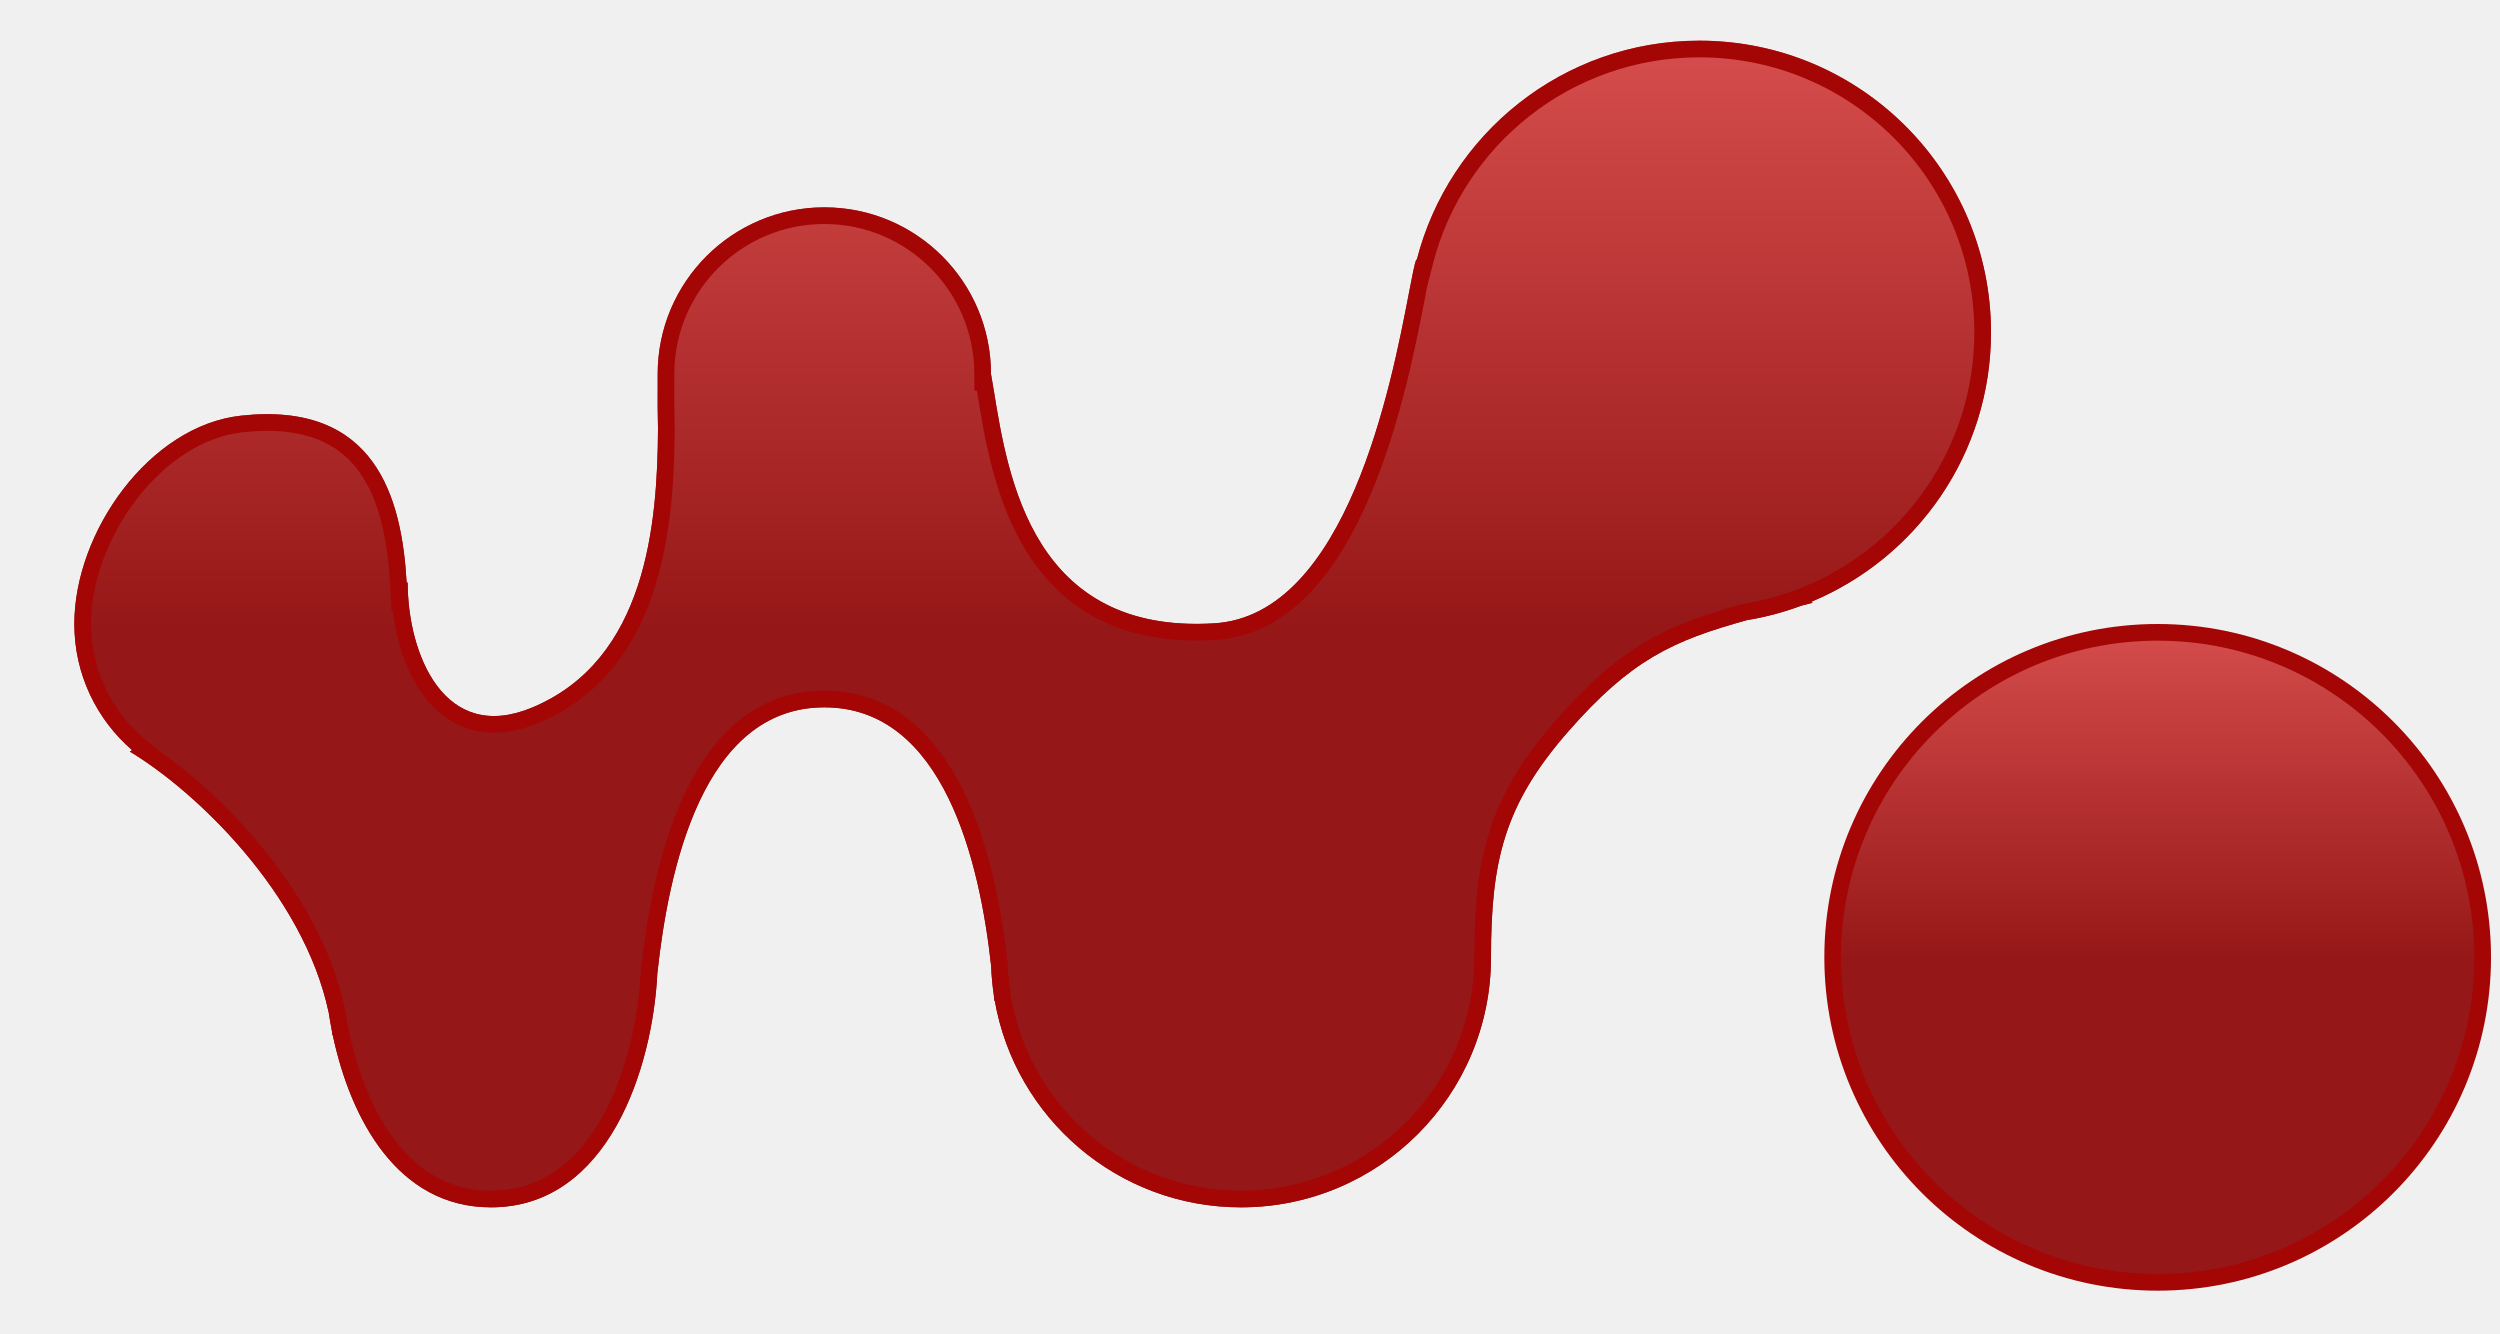
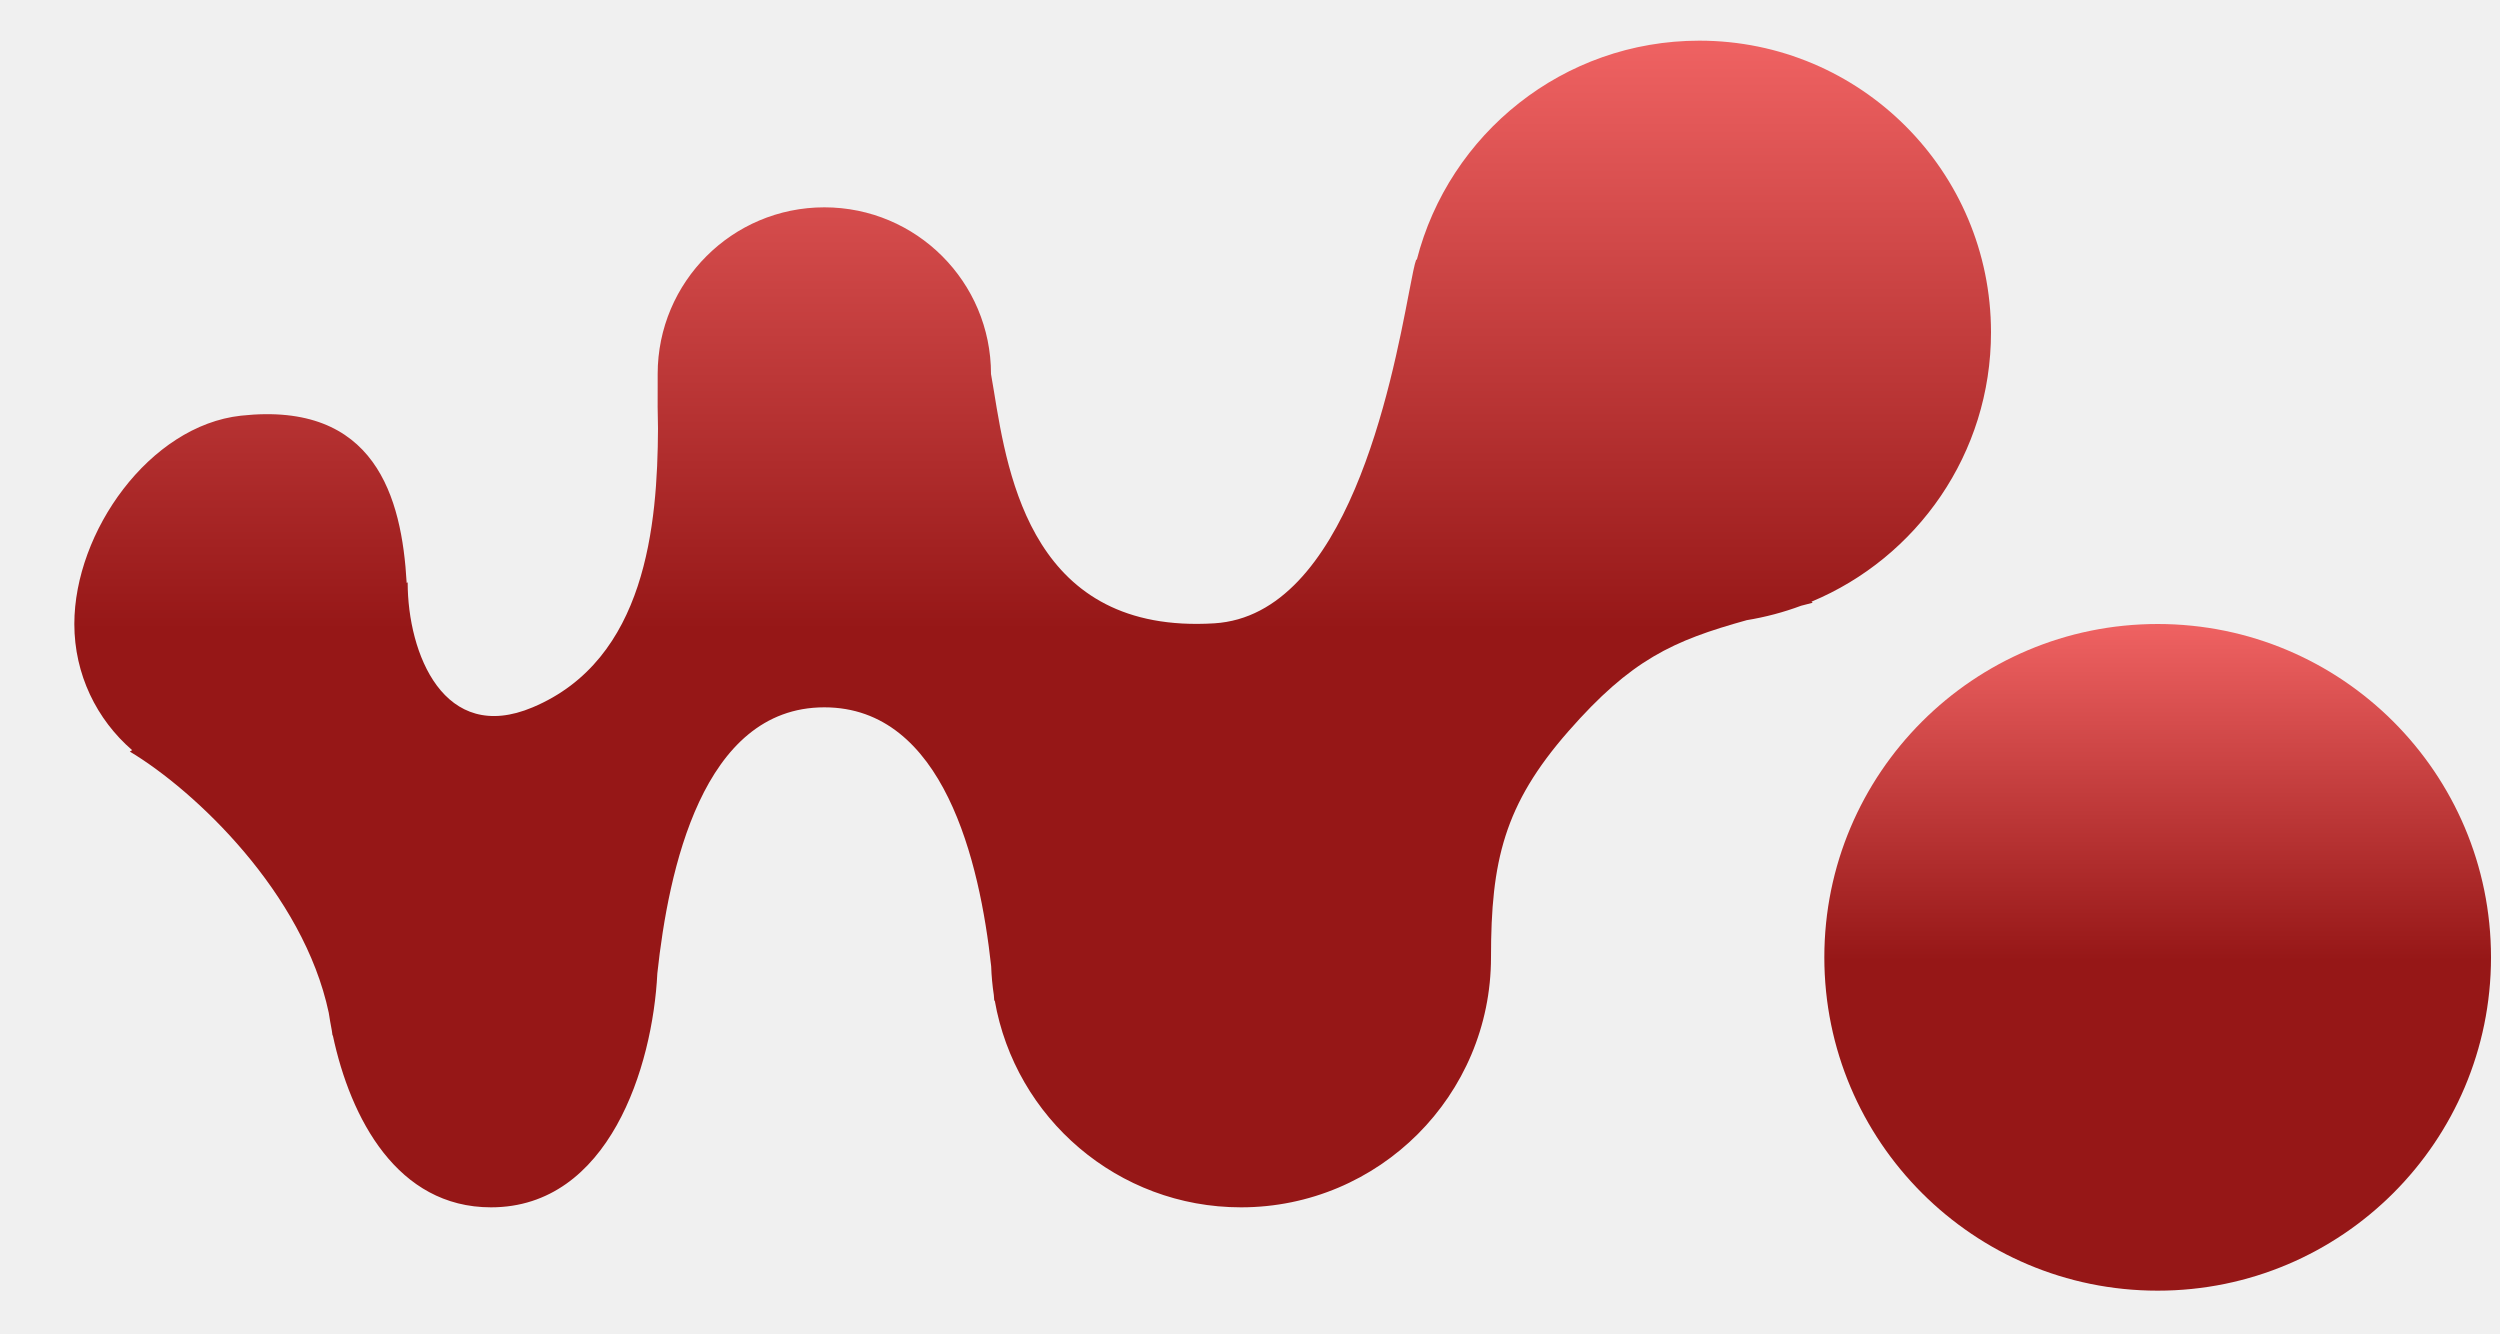
<svg xmlns="http://www.w3.org/2000/svg" width="30" height="16" viewBox="0 0 30 16" fill="none">
-   <circle cx="25.892" cy="11.488" r="3.9" fill="url(#paint0_linear_115_57)" stroke="#A40505" stroke-width="0.2" />
-   <mask id="path-2-inside-1_115_57" fill="white">
-     <path fill-rule="evenodd" clip-rule="evenodd" d="M21.738 7.22C23.003 6.693 23.892 5.444 23.892 3.988C23.892 2.055 22.325 0.488 20.392 0.488C18.759 0.488 17.388 1.606 17.001 3.119L16.995 3.113C16.974 3.168 16.946 3.312 16.907 3.516C16.699 4.6 16.164 7.382 14.571 7.48C12.401 7.613 12.097 5.742 11.927 4.694C11.915 4.621 11.904 4.552 11.892 4.488H11.892V4.488C11.892 3.383 10.997 2.488 9.892 2.488C8.788 2.488 7.892 3.383 7.892 4.488C7.892 4.537 7.892 4.587 7.892 4.638V4.638V4.638V4.638C7.891 4.796 7.891 4.967 7.896 5.143C7.89 6.298 7.754 7.915 6.392 8.488C5.328 8.937 4.892 7.845 4.892 6.988L4.88 6.995C4.822 5.966 4.504 4.812 2.892 4.988C1.794 5.108 0.892 6.383 0.892 7.488C0.892 8.093 1.161 8.635 1.586 9.002L1.558 9.019C2.342 9.489 3.641 10.718 3.945 12.153C3.956 12.224 3.968 12.295 3.982 12.367C3.985 12.386 3.988 12.406 3.99 12.425L3.994 12.425C4.206 13.423 4.768 14.488 5.892 14.488C7.308 14.488 7.833 12.799 7.888 11.681C8.021 10.449 8.426 8.488 9.892 8.488C11.324 8.488 11.758 10.344 11.894 11.595C11.898 11.712 11.909 11.828 11.926 11.941L11.931 12.008L11.937 12.007C12.183 13.416 13.412 14.488 14.892 14.488C16.549 14.488 17.892 13.145 17.892 11.488C17.892 10.335 18.047 9.658 18.821 8.775C19.574 7.916 20.072 7.689 20.961 7.442C21.186 7.405 21.404 7.347 21.613 7.269L21.752 7.233L21.738 7.22Z" />
-   </mask>
+   <circle cx="25.892" cy="11.488" r="4" fill="url(#paint0_linear_115_57)" />
  <path fill-rule="evenodd" clip-rule="evenodd" d="M21.738 7.22C23.003 6.693 23.892 5.444 23.892 3.988C23.892 2.055 22.325 0.488 20.392 0.488C18.759 0.488 17.388 1.606 17.001 3.119L16.995 3.113C16.974 3.168 16.946 3.312 16.907 3.516C16.699 4.6 16.164 7.382 14.571 7.48C12.401 7.613 12.097 5.742 11.927 4.694C11.915 4.621 11.904 4.552 11.892 4.488H11.892V4.488C11.892 3.383 10.997 2.488 9.892 2.488C8.788 2.488 7.892 3.383 7.892 4.488C7.892 4.537 7.892 4.587 7.892 4.638V4.638V4.638V4.638C7.891 4.796 7.891 4.967 7.896 5.143C7.89 6.298 7.754 7.915 6.392 8.488C5.328 8.937 4.892 7.845 4.892 6.988L4.88 6.995C4.822 5.966 4.504 4.812 2.892 4.988C1.794 5.108 0.892 6.383 0.892 7.488C0.892 8.093 1.161 8.635 1.586 9.002L1.558 9.019C2.342 9.489 3.641 10.718 3.945 12.153C3.956 12.224 3.968 12.295 3.982 12.367C3.985 12.386 3.988 12.406 3.99 12.425L3.994 12.425C4.206 13.423 4.768 14.488 5.892 14.488C7.308 14.488 7.833 12.799 7.888 11.681C8.021 10.449 8.426 8.488 9.892 8.488C11.324 8.488 11.758 10.344 11.894 11.595C11.898 11.712 11.909 11.828 11.926 11.941L11.931 12.008L11.937 12.007C12.183 13.416 13.412 14.488 14.892 14.488C16.549 14.488 17.892 13.145 17.892 11.488C17.892 10.335 18.047 9.658 18.821 8.775C19.574 7.916 20.072 7.689 20.961 7.442C21.186 7.405 21.404 7.347 21.613 7.269L21.752 7.233L21.738 7.22Z" fill="url(#paint1_linear_115_57)" />
-   <path d="M21.738 7.22L21.661 7.036L21.362 7.16L21.607 7.371L21.738 7.22ZM17.001 3.119L16.87 3.27L17.115 3.482L17.195 3.168L17.001 3.119ZM16.995 3.113L17.126 2.962L16.91 2.775L16.808 3.042L16.995 3.113ZM16.907 3.516L17.104 3.553L17.104 3.553L16.907 3.516ZM14.571 7.48L14.559 7.28L14.559 7.28L14.571 7.48ZM11.927 4.694L12.124 4.662L12.124 4.662L11.927 4.694ZM11.892 4.488L12.089 4.454L12.06 4.288H11.892V4.488ZM11.892 4.488H11.692V4.688H11.892V4.488ZM7.892 4.638L7.692 4.637V4.638H7.892ZM7.892 4.638L8.092 4.639V4.638H7.892ZM7.896 5.143L8.096 5.144L8.096 5.137L7.896 5.143ZM6.392 8.488L6.47 8.672L6.47 8.672L6.392 8.488ZM4.892 6.988H5.092V6.632L4.788 6.817L4.892 6.988ZM4.88 6.995L4.681 7.007L4.699 7.34L4.984 7.166L4.88 6.995ZM2.892 4.988L2.871 4.789L2.871 4.789L2.892 4.988ZM1.586 9.002L1.69 9.173L1.924 9.03L1.716 8.851L1.586 9.002ZM1.558 9.019L1.454 8.848L1.171 9.02L1.455 9.19L1.558 9.019ZM3.945 12.153L4.143 12.123L4.141 12.112L3.945 12.153ZM3.982 12.367L4.181 12.339L4.179 12.328L3.982 12.367ZM3.99 12.425L3.791 12.449L3.815 12.646L4.012 12.624L3.99 12.425ZM3.994 12.425L4.19 12.384L4.153 12.206L3.972 12.226L3.994 12.425ZM7.888 11.681L7.688 11.659L7.688 11.671L7.888 11.681ZM11.894 11.595L12.094 11.588L12.094 11.581L12.093 11.573L11.894 11.595ZM11.926 11.941L12.126 11.926L12.125 11.919L12.124 11.911L11.926 11.941ZM11.931 12.008L11.732 12.022L11.747 12.224L11.949 12.207L11.931 12.008ZM11.937 12.007L12.134 11.973L12.103 11.792L11.92 11.808L11.937 12.007ZM17.892 11.488L18.092 11.488V11.488H17.892ZM18.821 8.775L18.67 8.644L18.67 8.644L18.821 8.775ZM20.961 7.442L20.929 7.245L20.918 7.246L20.908 7.249L20.961 7.442ZM21.613 7.269L21.562 7.076L21.552 7.078L21.543 7.082L21.613 7.269ZM21.752 7.233L21.803 7.426L22.169 7.33L21.883 7.081L21.752 7.233ZM23.692 3.988C23.692 5.361 22.854 6.538 21.661 7.036L21.814 7.405C23.152 6.848 24.092 5.528 24.092 3.988H23.692ZM20.392 0.688C22.215 0.688 23.692 2.165 23.692 3.988H24.092C24.092 1.945 22.436 0.288 20.392 0.288V0.688ZM17.195 3.168C17.559 1.742 18.853 0.688 20.392 0.688V0.288C18.666 0.288 17.216 1.47 16.807 3.069L17.195 3.168ZM16.864 3.264L16.87 3.27L17.132 2.968L17.126 2.962L16.864 3.264ZM17.104 3.553C17.123 3.451 17.139 3.366 17.153 3.3C17.168 3.229 17.178 3.195 17.182 3.184L16.808 3.042C16.791 3.087 16.776 3.152 16.762 3.217C16.747 3.288 16.73 3.377 16.711 3.478L17.104 3.553ZM14.583 7.679C15.507 7.623 16.081 6.794 16.442 5.946C16.811 5.08 17 4.093 17.104 3.553L16.711 3.478C16.606 4.022 16.424 4.969 16.074 5.789C15.718 6.628 15.229 7.239 14.559 7.28L14.583 7.679ZM11.729 4.727C11.813 5.244 11.936 6.015 12.33 6.637C12.53 6.952 12.801 7.234 13.175 7.426C13.548 7.618 14.011 7.715 14.583 7.679L14.559 7.28C14.046 7.312 13.657 7.224 13.358 7.07C13.059 6.916 12.837 6.69 12.668 6.423C12.325 5.881 12.21 5.193 12.124 4.662L11.729 4.727ZM11.695 4.522C11.706 4.585 11.717 4.653 11.729 4.727L12.124 4.662C12.112 4.589 12.101 4.519 12.089 4.454L11.695 4.522ZM11.892 4.688H11.892V4.288H11.892V4.688ZM11.692 4.488V4.488H12.092V4.488H11.692ZM9.892 2.688C10.886 2.688 11.692 3.494 11.692 4.488H12.092C12.092 3.273 11.107 2.288 9.892 2.288V2.688ZM8.092 4.488C8.092 3.494 8.898 2.688 9.892 2.688V2.288C8.677 2.288 7.692 3.273 7.692 4.488H8.092ZM8.092 4.639C8.092 4.588 8.092 4.537 8.092 4.488H7.692C7.692 4.536 7.692 4.586 7.692 4.637L8.092 4.639ZM8.092 4.638V4.638H7.692V4.638H8.092ZM8.092 4.638V4.638H7.692V4.638H8.092ZM8.092 4.638V4.638H7.692V4.638H8.092ZM8.096 5.137C8.091 4.965 8.091 4.798 8.092 4.639L7.692 4.637C7.691 4.795 7.691 4.969 7.696 5.149L8.096 5.137ZM6.47 8.672C7.219 8.357 7.625 7.753 7.842 7.096C8.058 6.445 8.093 5.725 8.096 5.144L7.696 5.142C7.693 5.716 7.657 6.382 7.462 6.971C7.27 7.554 6.927 8.046 6.315 8.304L6.47 8.672ZM4.692 6.988C4.692 7.441 4.806 7.976 5.083 8.347C5.224 8.536 5.413 8.689 5.655 8.756C5.899 8.823 6.172 8.798 6.47 8.672L6.315 8.304C6.08 8.402 5.9 8.409 5.762 8.371C5.624 8.332 5.504 8.243 5.403 8.108C5.196 7.831 5.092 7.392 5.092 6.988H4.692ZM4.984 7.166L4.996 7.159L4.788 6.817L4.776 6.825L4.984 7.166ZM2.914 5.187C3.664 5.105 4.069 5.331 4.307 5.657C4.56 6.004 4.652 6.5 4.681 7.007L5.08 6.984C5.051 6.462 4.955 5.866 4.63 5.422C4.292 4.957 3.733 4.695 2.871 4.789L2.914 5.187ZM1.092 7.488C1.092 6.986 1.299 6.433 1.639 5.991C1.98 5.547 2.435 5.239 2.914 5.187L2.871 4.789C2.252 4.857 1.707 5.246 1.322 5.747C0.937 6.248 0.692 6.885 0.692 7.488H1.092ZM1.716 8.851C1.334 8.52 1.092 8.032 1.092 7.488H0.692C0.692 8.154 0.988 8.75 1.455 9.153L1.716 8.851ZM1.662 9.19L1.69 9.173L1.482 8.831L1.454 8.848L1.662 9.19ZM4.141 12.112C3.98 11.351 3.558 10.656 3.085 10.095C2.611 9.534 2.073 9.095 1.661 8.847L1.455 9.19C1.827 9.414 2.331 9.824 2.779 10.353C3.227 10.884 3.607 11.52 3.749 12.195L4.141 12.112ZM3.747 12.184C3.759 12.257 3.771 12.331 3.786 12.406L4.179 12.328C4.165 12.259 4.153 12.191 4.143 12.123L3.747 12.184ZM4.189 12.402C4.186 12.381 4.183 12.36 4.181 12.339L3.784 12.394C3.787 12.412 3.789 12.431 3.791 12.449L4.189 12.402ZM3.972 12.226L3.968 12.227L4.012 12.624L4.016 12.624L3.972 12.226ZM3.799 12.466C3.908 12.983 4.111 13.531 4.444 13.955C4.781 14.383 5.257 14.688 5.892 14.688V14.288C5.404 14.288 5.036 14.06 4.758 13.707C4.476 13.349 4.292 12.865 4.19 12.384L3.799 12.466ZM5.892 14.688C6.697 14.688 7.238 14.202 7.575 13.601C7.909 13.005 8.059 12.27 8.087 11.69L7.688 11.671C7.662 12.209 7.522 12.878 7.226 13.406C6.933 13.929 6.504 14.288 5.892 14.288V14.688ZM9.892 8.288C9.046 8.288 8.525 8.862 8.209 9.538C7.893 10.213 7.756 11.038 7.689 11.659L8.086 11.702C8.153 11.092 8.285 10.321 8.571 9.707C8.858 9.095 9.272 8.688 9.892 8.688V8.288ZM12.093 11.573C12.024 10.941 11.878 10.136 11.558 9.484C11.237 8.83 10.717 8.288 9.892 8.288V8.688C10.5 8.688 10.911 9.074 11.199 9.661C11.488 10.249 11.628 10.998 11.695 11.617L12.093 11.573ZM12.124 11.911C12.108 11.805 12.098 11.697 12.094 11.588L11.694 11.602C11.699 11.727 11.71 11.85 11.729 11.971L12.124 11.911ZM12.131 11.993L12.126 11.926L11.727 11.956L11.732 12.022L12.131 11.993ZM11.92 11.808L11.914 11.808L11.949 12.207L11.954 12.206L11.92 11.808ZM14.892 14.288C13.511 14.288 12.364 13.288 12.134 11.973L11.74 12.041C12.002 13.545 13.314 14.688 14.892 14.688V14.288ZM17.692 11.488C17.692 13.034 16.439 14.288 14.892 14.288V14.688C16.66 14.688 18.092 13.255 18.092 11.488L17.692 11.488ZM18.67 8.644C18.27 9.1 18.021 9.513 17.876 9.969C17.731 10.423 17.692 10.905 17.692 11.488H18.092C18.092 10.919 18.131 10.486 18.257 10.091C18.382 9.7 18.597 9.333 18.971 8.907L18.67 8.644ZM20.908 7.249C20.459 7.374 20.091 7.498 19.738 7.707C19.384 7.916 19.056 8.204 18.67 8.644L18.971 8.907C19.339 8.488 19.636 8.232 19.942 8.051C20.249 7.87 20.575 7.757 21.015 7.635L20.908 7.249ZM21.543 7.082C21.347 7.155 21.141 7.21 20.929 7.245L20.994 7.639C21.232 7.6 21.462 7.539 21.683 7.457L21.543 7.082ZM21.701 7.039L21.562 7.076L21.664 7.463L21.803 7.426L21.701 7.039ZM21.607 7.371L21.621 7.384L21.883 7.081L21.868 7.069L21.607 7.371Z" fill="#A40505" mask="url(#path-2-inside-1_115_57)" />
  <defs>
    <linearGradient id="paint0_linear_115_57" x1="26.156" y1="5.101" x2="26.156" y2="15.14" gradientUnits="userSpaceOnUse">
-       <stop stop-color="#FC6D6D" />
+       <stop offset="0.18" stop-color="#FC6D6D" />
      <stop offset="0.64" stop-color="#961717" />
    </linearGradient>
    <linearGradient id="paint1_linear_115_57" x1="13.151" y1="-3.69" x2="13.151" y2="13.879" gradientUnits="userSpaceOnUse">
-       <stop stop-color="#FC6D6D" />
+       <stop offset="0.18" stop-color="#FC6D6D" />
      <stop offset="0.64" stop-color="#961717" />
    </linearGradient>
  </defs>
</svg>
